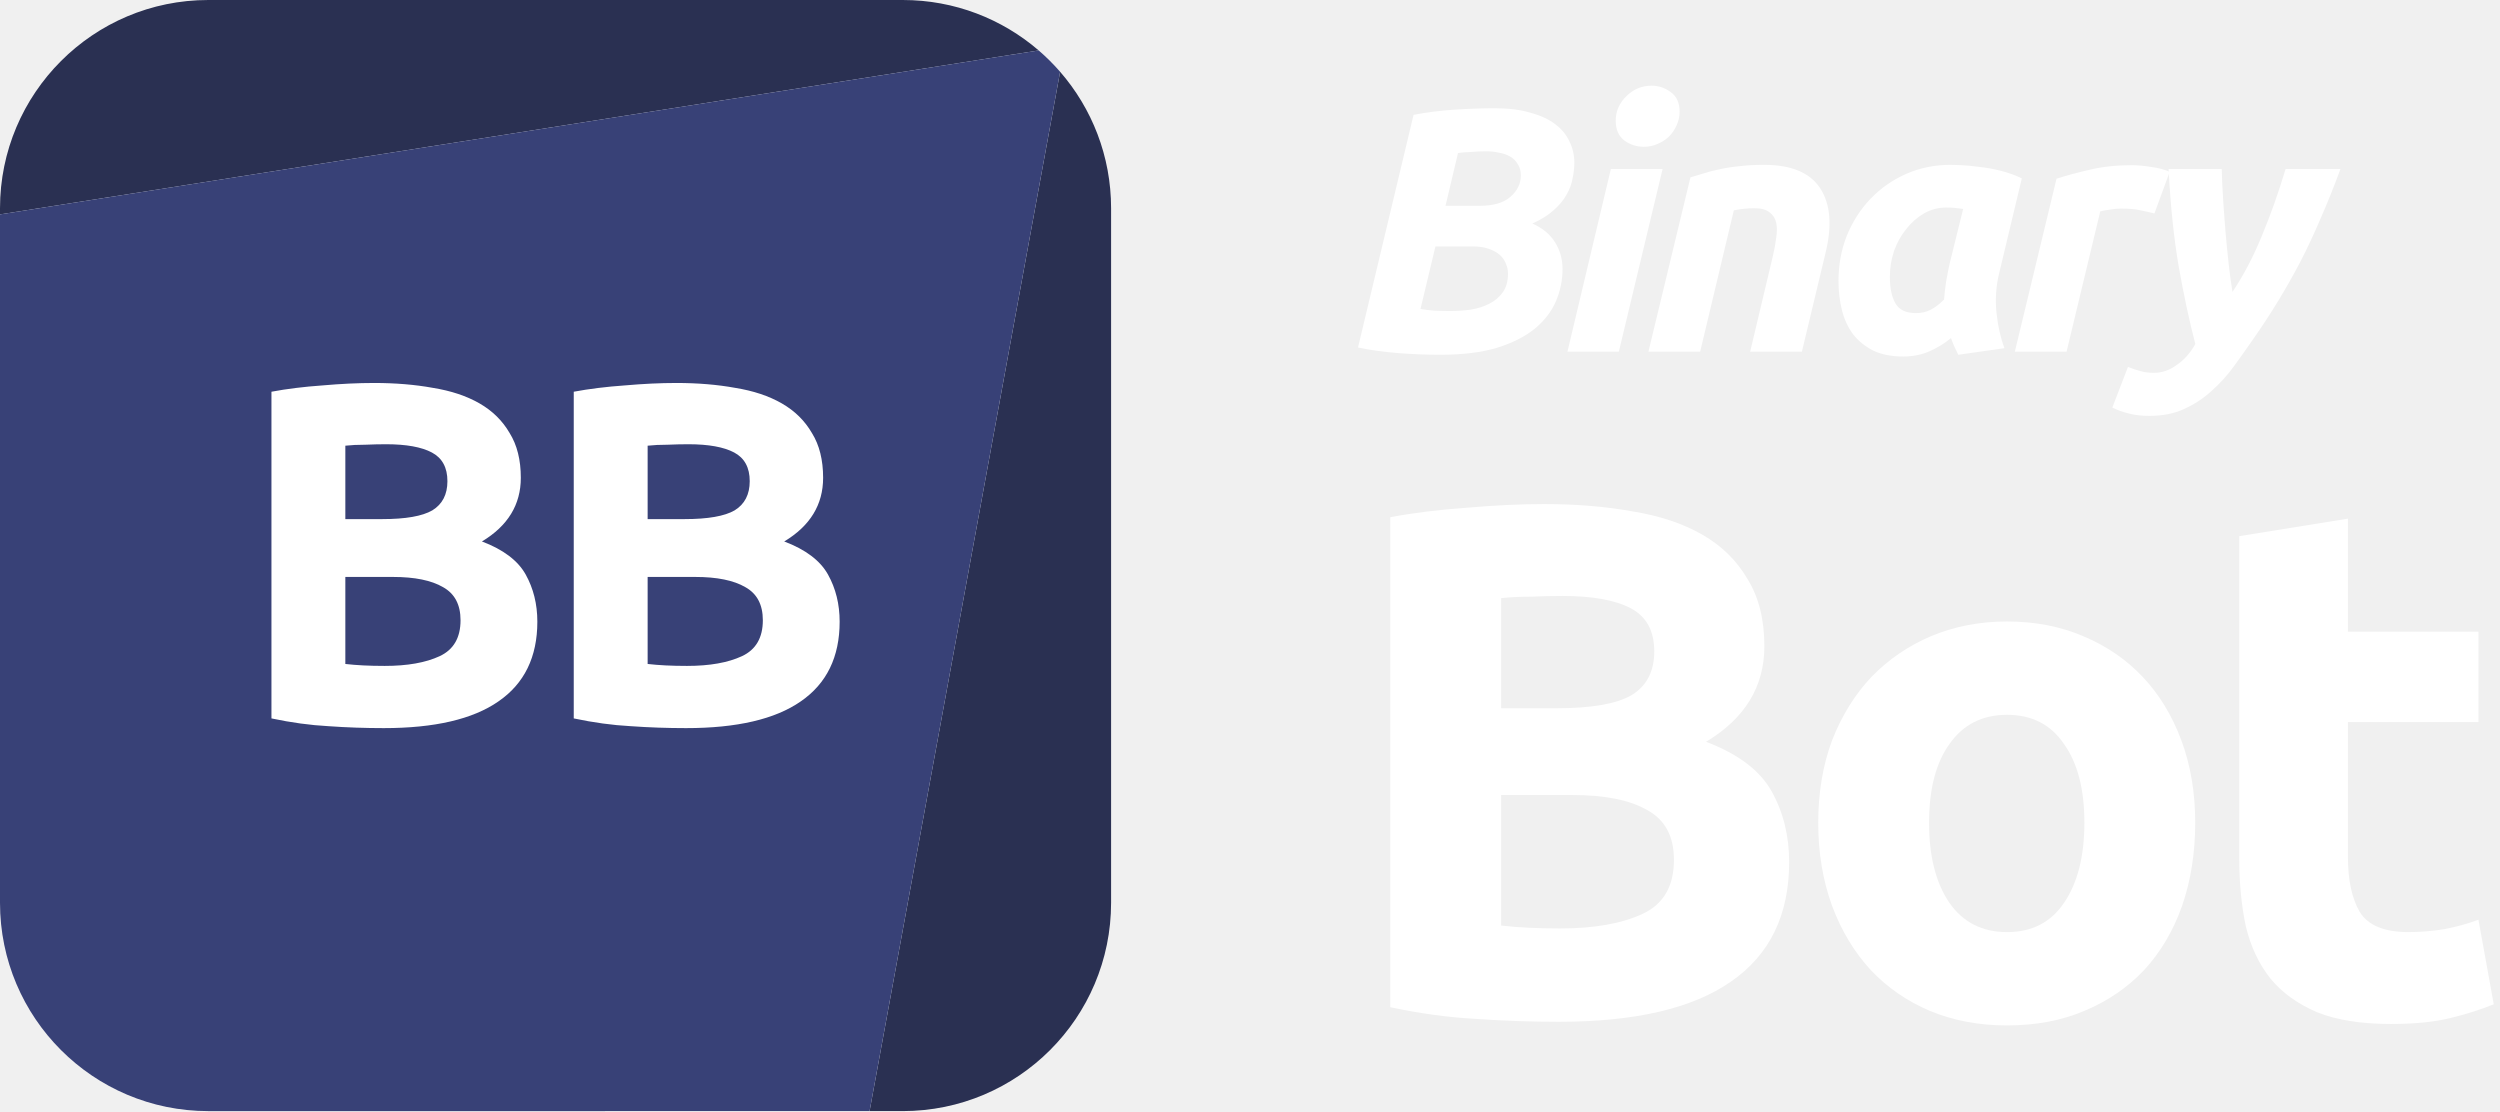
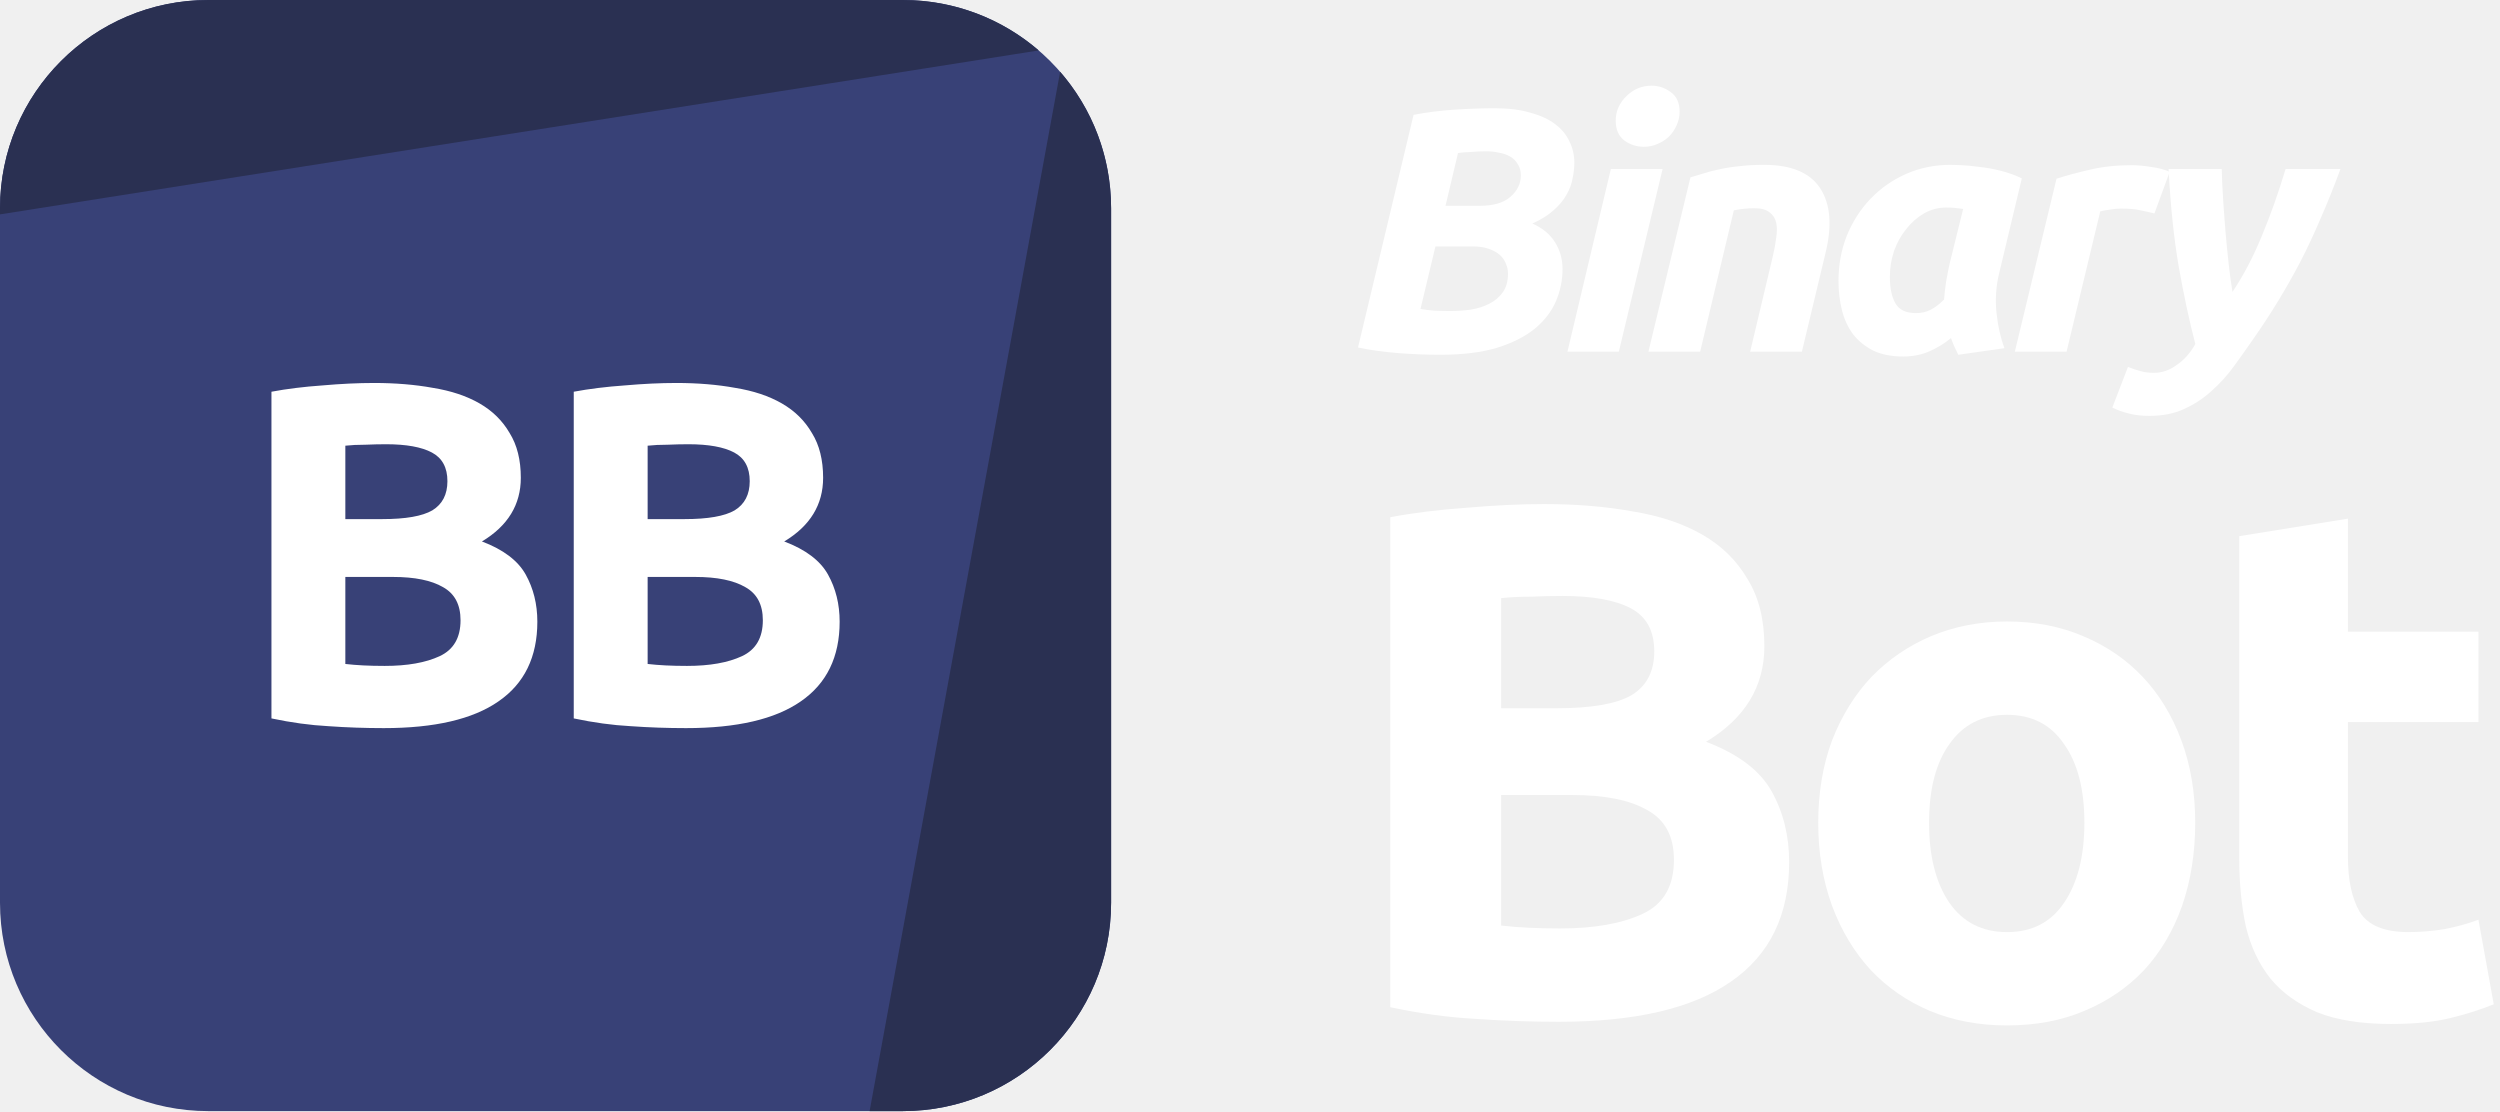
<svg xmlns="http://www.w3.org/2000/svg" width="162" height="72" viewBox="0 0 162 72" fill="none">
  <g id="logo / partners product / binary bot / brand-dark / logo wordmark vertical">
    <g id="logo">
-       <path d="M13.5 0C6.044 0 0 6.044 0 13.5V13.892L67.307 3.268C64.942 1.232 61.865 0 58.499 0H13.5Z" fill="#2A3052" />
-       <path d="M68.696 4.652L56.349 71.999H58.499C65.955 71.999 71.999 65.955 71.999 58.499V13.5C71.999 10.115 70.754 7.022 68.696 4.652Z" fill="#2A3052" />
-       <path fill-rule="evenodd" clip-rule="evenodd" d="M56.349 71.999L13.5 72C6.044 72 0 65.956 0 58.5V13.892L67.307 3.268C67.802 3.696 68.267 4.158 68.696 4.652L56.349 71.999Z" fill="#384177" />
+       <path d="M0 13.5C0 6.044 6.044 0 13.5 0H58.5C65.956 0 72 6.044 72 13.5V58.5C72 65.956 65.956 72 58.5 72H13.5C6.044 72 0 65.956 0 58.5V13.5Z" fill="#384177" />
+       <path d="M13.5 0C6.044 0 0 6.044 0 13.5V13.892L67.308 3.268C64.943 1.232 61.865 0 58.5 0H13.5Z" fill="#2A3052" />
+       <path d="M68.697 4.652L56.35 72L58.5 72C65.956 72 72 65.956 72 58.5V13.5C72 10.116 70.754 7.022 68.697 4.652Z" fill="#2A3052" />
      <path d="M24.866 47.182C23.669 47.182 22.472 47.141 21.275 47.056C20.099 46.993 18.871 46.825 17.59 46.553V25.384C18.598 25.195 19.7 25.059 20.897 24.975C22.094 24.87 23.207 24.817 24.236 24.817C25.622 24.817 26.893 24.922 28.048 25.133C29.224 25.322 30.232 25.657 31.072 26.14C31.912 26.623 32.563 27.264 33.025 28.062C33.508 28.839 33.749 29.805 33.749 30.96C33.749 32.703 32.909 34.078 31.229 35.087C32.615 35.611 33.56 36.325 34.064 37.228C34.568 38.132 34.82 39.15 34.82 40.284C34.82 42.573 33.98 44.295 32.3 45.45C30.641 46.605 28.163 47.182 24.866 47.182ZM22.378 37.386V43.025C22.735 43.066 23.123 43.098 23.543 43.119C23.963 43.14 24.425 43.151 24.929 43.151C26.399 43.151 27.586 42.941 28.489 42.52C29.392 42.1 29.843 41.324 29.843 40.19C29.843 39.181 29.465 38.468 28.709 38.047C27.953 37.606 26.872 37.386 25.465 37.386H22.378ZM22.378 33.638H24.772C26.284 33.638 27.365 33.449 28.016 33.071C28.667 32.672 28.993 32.041 28.993 31.18C28.993 30.299 28.657 29.679 27.985 29.322C27.313 28.965 26.326 28.787 25.024 28.787C24.604 28.787 24.152 28.797 23.669 28.818C23.186 28.818 22.756 28.839 22.378 28.881V33.638Z" fill="white" />
      <path d="M44.455 47.182C43.258 47.182 42.061 47.141 40.864 47.056C39.688 46.993 38.46 46.825 37.179 46.553V25.384C38.187 25.195 39.289 25.059 40.486 24.975C41.683 24.87 42.796 24.817 43.825 24.817C45.211 24.817 46.482 24.922 47.637 25.133C48.813 25.322 49.821 25.657 50.661 26.14C51.501 26.623 52.152 27.264 52.614 28.062C53.097 28.839 53.338 29.805 53.338 30.96C53.338 32.703 52.498 34.078 50.818 35.087C52.204 35.611 53.149 36.325 53.653 37.228C54.157 38.132 54.409 39.15 54.409 40.284C54.409 42.573 53.569 44.295 51.889 45.45C50.23 46.605 47.752 47.182 44.455 47.182ZM41.967 37.386V43.025C42.324 43.066 42.712 43.098 43.132 43.119C43.552 43.14 44.014 43.151 44.518 43.151C45.988 43.151 47.175 42.941 48.078 42.52C48.981 42.1 49.432 41.324 49.432 40.19C49.432 39.181 49.054 38.468 48.298 38.047C47.542 37.606 46.461 37.386 45.054 37.386H41.967ZM41.967 33.638H44.361C45.873 33.638 46.954 33.449 47.605 33.071C48.256 32.672 48.582 32.041 48.582 31.18C48.582 30.299 48.246 29.679 47.574 29.322C46.902 28.965 45.915 28.787 44.613 28.787C44.193 28.787 43.741 28.797 43.258 28.818C42.775 28.818 42.345 28.839 41.967 28.881V33.638Z" fill="white" />
    </g>
    <g id="wordmark">
      <path d="M101.006 66.212C99.211 66.212 97.415 66.149 95.62 66.023C93.856 65.928 92.013 65.677 90.091 65.267V33.515C91.603 33.231 93.257 33.027 95.053 32.901C96.848 32.743 98.518 32.664 100.061 32.664C102.14 32.664 104.046 32.822 105.779 33.137C107.543 33.42 109.055 33.925 110.315 34.649C111.575 35.373 112.551 36.334 113.244 37.531C113.969 38.697 114.331 40.146 114.331 41.878C114.331 44.493 113.071 46.556 110.551 48.068C112.63 48.855 114.047 49.926 114.803 51.281C115.559 52.636 115.937 54.163 115.937 55.864C115.937 59.298 114.677 61.881 112.157 63.613C109.669 65.346 105.952 66.212 101.006 66.212ZM97.273 51.517V59.975C97.809 60.038 98.392 60.085 99.022 60.117C99.652 60.148 100.345 60.164 101.101 60.164C103.306 60.164 105.086 59.849 106.44 59.219C107.795 58.589 108.472 57.423 108.472 55.722C108.472 54.211 107.905 53.139 106.771 52.51C105.637 51.848 104.015 51.517 101.904 51.517H97.273ZM97.273 45.895H100.865C103.133 45.895 104.755 45.611 105.731 45.044C106.708 44.446 107.196 43.501 107.196 42.209C107.196 40.886 106.692 39.957 105.684 39.421C104.676 38.886 103.196 38.618 101.243 38.618C100.613 38.618 99.935 38.634 99.211 38.665C98.486 38.665 97.841 38.697 97.273 38.76V45.895Z" fill="white" />
      <path d="M142.25 53.313C142.25 55.266 141.966 57.061 141.399 58.699C140.832 60.306 140.013 61.692 138.942 62.857C137.871 63.991 136.58 64.873 135.068 65.503C133.587 66.133 131.918 66.448 130.059 66.448C128.232 66.448 126.563 66.133 125.051 65.503C123.57 64.873 122.294 63.991 121.223 62.857C120.152 61.692 119.318 60.306 118.719 58.699C118.121 57.061 117.821 55.266 117.821 53.313C117.821 51.36 118.121 49.58 118.719 47.974C119.349 46.367 120.2 44.997 121.271 43.863C122.373 42.729 123.665 41.847 125.145 41.217C126.657 40.587 128.295 40.272 130.059 40.272C131.855 40.272 133.493 40.587 134.973 41.217C136.485 41.847 137.777 42.729 138.848 43.863C139.919 44.997 140.753 46.367 141.352 47.974C141.95 49.58 142.25 51.36 142.25 53.313ZM135.068 53.313C135.068 51.139 134.627 49.438 133.745 48.21C132.894 46.95 131.666 46.32 130.059 46.32C128.453 46.32 127.208 46.95 126.326 48.21C125.444 49.438 125.003 51.139 125.003 53.313C125.003 55.486 125.444 57.219 126.326 58.51C127.208 59.77 128.453 60.4 130.059 60.4C131.666 60.4 132.894 59.77 133.745 58.51C134.627 57.219 135.068 55.486 135.068 53.313Z" fill="white" />
      <path d="M145.105 34.743L152.145 33.609V40.933H160.603V46.792H152.145V55.533C152.145 57.014 152.397 58.195 152.901 59.077C153.436 59.959 154.492 60.4 156.067 60.4C156.823 60.4 157.594 60.337 158.382 60.211C159.201 60.054 159.941 59.849 160.603 59.597L161.595 65.078C160.744 65.424 159.799 65.724 158.76 65.976C157.72 66.228 156.445 66.354 154.933 66.354C153.011 66.354 151.42 66.102 150.16 65.598C148.9 65.062 147.892 64.338 147.136 63.424C146.38 62.479 145.845 61.345 145.53 60.022C145.246 58.699 145.105 57.234 145.105 55.628V34.743Z" fill="white" />
      <path d="M93.332 22.989C92.431 22.989 91.509 22.952 90.564 22.877C89.619 22.802 88.764 22.682 87.999 22.517L91.599 7.442C92.454 7.277 93.347 7.164 94.276 7.104C95.222 7.044 96.084 7.014 96.864 7.014C97.764 7.014 98.537 7.112 99.181 7.307C99.841 7.487 100.374 7.734 100.779 8.049C101.199 8.364 101.507 8.739 101.702 9.174C101.912 9.594 102.017 10.044 102.017 10.524C102.017 10.854 101.979 11.199 101.904 11.559C101.844 11.919 101.709 12.279 101.499 12.639C101.304 12.984 101.027 13.314 100.667 13.629C100.322 13.944 99.864 14.229 99.294 14.484C99.969 14.784 100.464 15.197 100.779 15.722C101.094 16.232 101.252 16.802 101.252 17.432C101.252 18.152 101.109 18.849 100.824 19.524C100.539 20.184 100.082 20.777 99.451 21.302C98.822 21.812 98.004 22.224 96.999 22.539C95.994 22.839 94.772 22.989 93.332 22.989ZM93.016 15.969L92.049 20.019C92.289 20.064 92.589 20.102 92.949 20.132C93.324 20.147 93.669 20.154 93.984 20.154C94.434 20.154 94.876 20.124 95.311 20.064C95.761 19.989 96.159 19.862 96.504 19.682C96.864 19.502 97.156 19.254 97.382 18.939C97.606 18.624 97.719 18.219 97.719 17.724C97.719 17.514 97.674 17.304 97.584 17.094C97.509 16.884 97.382 16.697 97.201 16.532C97.022 16.367 96.781 16.232 96.481 16.127C96.197 16.022 95.852 15.969 95.447 15.969H93.016ZM93.669 13.337H95.874C96.774 13.337 97.442 13.142 97.876 12.752C98.326 12.362 98.552 11.897 98.552 11.357C98.552 11.072 98.484 10.832 98.349 10.637C98.229 10.427 98.064 10.262 97.854 10.142C97.644 10.022 97.404 9.939 97.134 9.894C96.864 9.834 96.587 9.804 96.302 9.804C95.987 9.804 95.649 9.819 95.289 9.849C94.929 9.864 94.659 9.887 94.479 9.917L93.669 13.337Z" fill="white" />
      <path d="M104.901 22.787H101.571L104.384 10.952H107.736L104.901 22.787ZM106.521 9.512C106.056 9.512 105.636 9.377 105.261 9.107C104.886 8.822 104.699 8.394 104.699 7.824C104.699 7.509 104.759 7.217 104.879 6.947C105.014 6.662 105.186 6.422 105.396 6.227C105.606 6.017 105.846 5.852 106.116 5.732C106.401 5.612 106.701 5.552 107.016 5.552C107.481 5.552 107.901 5.694 108.276 5.979C108.651 6.249 108.839 6.669 108.839 7.239C108.839 7.554 108.771 7.854 108.636 8.139C108.516 8.409 108.351 8.649 108.141 8.859C107.931 9.054 107.684 9.212 107.399 9.332C107.129 9.452 106.836 9.512 106.521 9.512Z" fill="white" />
      <path d="M109.541 11.492C109.796 11.417 110.073 11.334 110.373 11.244C110.688 11.139 111.033 11.049 111.408 10.974C111.798 10.884 112.226 10.817 112.691 10.772C113.171 10.712 113.711 10.682 114.311 10.682C116.081 10.682 117.296 11.192 117.956 12.212C118.616 13.232 118.728 14.627 118.293 16.397L116.763 22.787H113.411L114.896 16.532C114.986 16.142 115.053 15.767 115.098 15.407C115.158 15.032 115.158 14.709 115.098 14.439C115.038 14.154 114.896 13.929 114.671 13.764C114.461 13.584 114.131 13.494 113.681 13.494C113.246 13.494 112.803 13.539 112.353 13.629L110.171 22.787H106.818L109.541 11.492Z" fill="white" />
      <path d="M129.552 17.679C129.342 18.534 129.282 19.397 129.372 20.267C129.462 21.122 129.634 21.887 129.889 22.562L126.897 22.989C126.807 22.809 126.724 22.637 126.649 22.472C126.574 22.307 126.499 22.119 126.424 21.909C126.004 22.254 125.539 22.539 125.029 22.764C124.519 22.989 123.949 23.102 123.319 23.102C122.569 23.102 121.924 22.974 121.384 22.719C120.859 22.449 120.424 22.097 120.079 21.662C119.749 21.212 119.509 20.694 119.359 20.109C119.209 19.509 119.134 18.872 119.134 18.197C119.134 17.162 119.314 16.187 119.674 15.272C120.049 14.357 120.559 13.562 121.204 12.887C121.864 12.197 122.637 11.657 123.522 11.267C124.407 10.877 125.367 10.682 126.402 10.682C126.537 10.682 126.769 10.689 127.099 10.704C127.444 10.719 127.834 10.757 128.269 10.817C128.704 10.862 129.162 10.944 129.642 11.064C130.122 11.184 130.579 11.349 131.014 11.559L129.552 17.679ZM127.212 13.539C127.017 13.509 126.837 13.487 126.672 13.472C126.522 13.457 126.334 13.449 126.109 13.449C125.599 13.449 125.119 13.577 124.669 13.832C124.234 14.087 123.852 14.424 123.522 14.844C123.192 15.249 122.929 15.722 122.734 16.262C122.554 16.802 122.464 17.364 122.464 17.949C122.464 18.669 122.584 19.239 122.824 19.659C123.064 20.079 123.507 20.289 124.152 20.289C124.497 20.289 124.804 20.222 125.074 20.087C125.359 19.952 125.659 19.727 125.974 19.412C126.004 19.037 126.049 18.647 126.109 18.242C126.184 17.822 126.259 17.439 126.334 17.094L127.212 13.539Z" fill="white" />
      <path d="M139.607 13.832C139.307 13.757 139.007 13.689 138.707 13.629C138.422 13.554 137.994 13.517 137.424 13.517C137.214 13.517 136.982 13.539 136.727 13.584C136.472 13.614 136.262 13.652 136.097 13.697L133.914 22.787H130.562L133.262 11.582C133.907 11.372 134.627 11.177 135.422 10.997C136.232 10.802 137.139 10.704 138.144 10.704C138.519 10.704 138.932 10.742 139.382 10.817C139.847 10.877 140.252 10.982 140.597 11.132L139.607 13.832Z" fill="white" />
      <path d="M151.662 10.952C151.242 12.092 150.814 13.157 150.379 14.147C149.959 15.137 149.517 16.082 149.052 16.982C148.587 17.867 148.107 18.714 147.612 19.524C147.117 20.334 146.592 21.137 146.037 21.932C145.632 22.517 145.212 23.109 144.777 23.709C144.342 24.309 143.854 24.849 143.314 25.329C142.789 25.809 142.197 26.199 141.537 26.499C140.892 26.799 140.142 26.949 139.287 26.949C138.762 26.949 138.312 26.897 137.937 26.792C137.562 26.702 137.209 26.574 136.879 26.409L137.892 23.777C138.192 23.897 138.462 23.987 138.702 24.047C138.942 24.122 139.234 24.159 139.579 24.159C140.104 24.159 140.599 23.987 141.064 23.642C141.544 23.312 141.942 22.862 142.257 22.292C141.867 20.792 141.507 19.112 141.177 17.252C140.862 15.392 140.644 13.292 140.524 10.952H143.967C143.982 11.537 144.012 12.182 144.057 12.887C144.102 13.592 144.154 14.304 144.214 15.024C144.274 15.729 144.342 16.419 144.417 17.094C144.492 17.769 144.574 18.377 144.664 18.917C145.384 17.837 146.014 16.637 146.554 15.317C147.109 13.997 147.627 12.542 148.107 10.952H151.662Z" fill="white" />
    </g>
  </g>
</svg>
